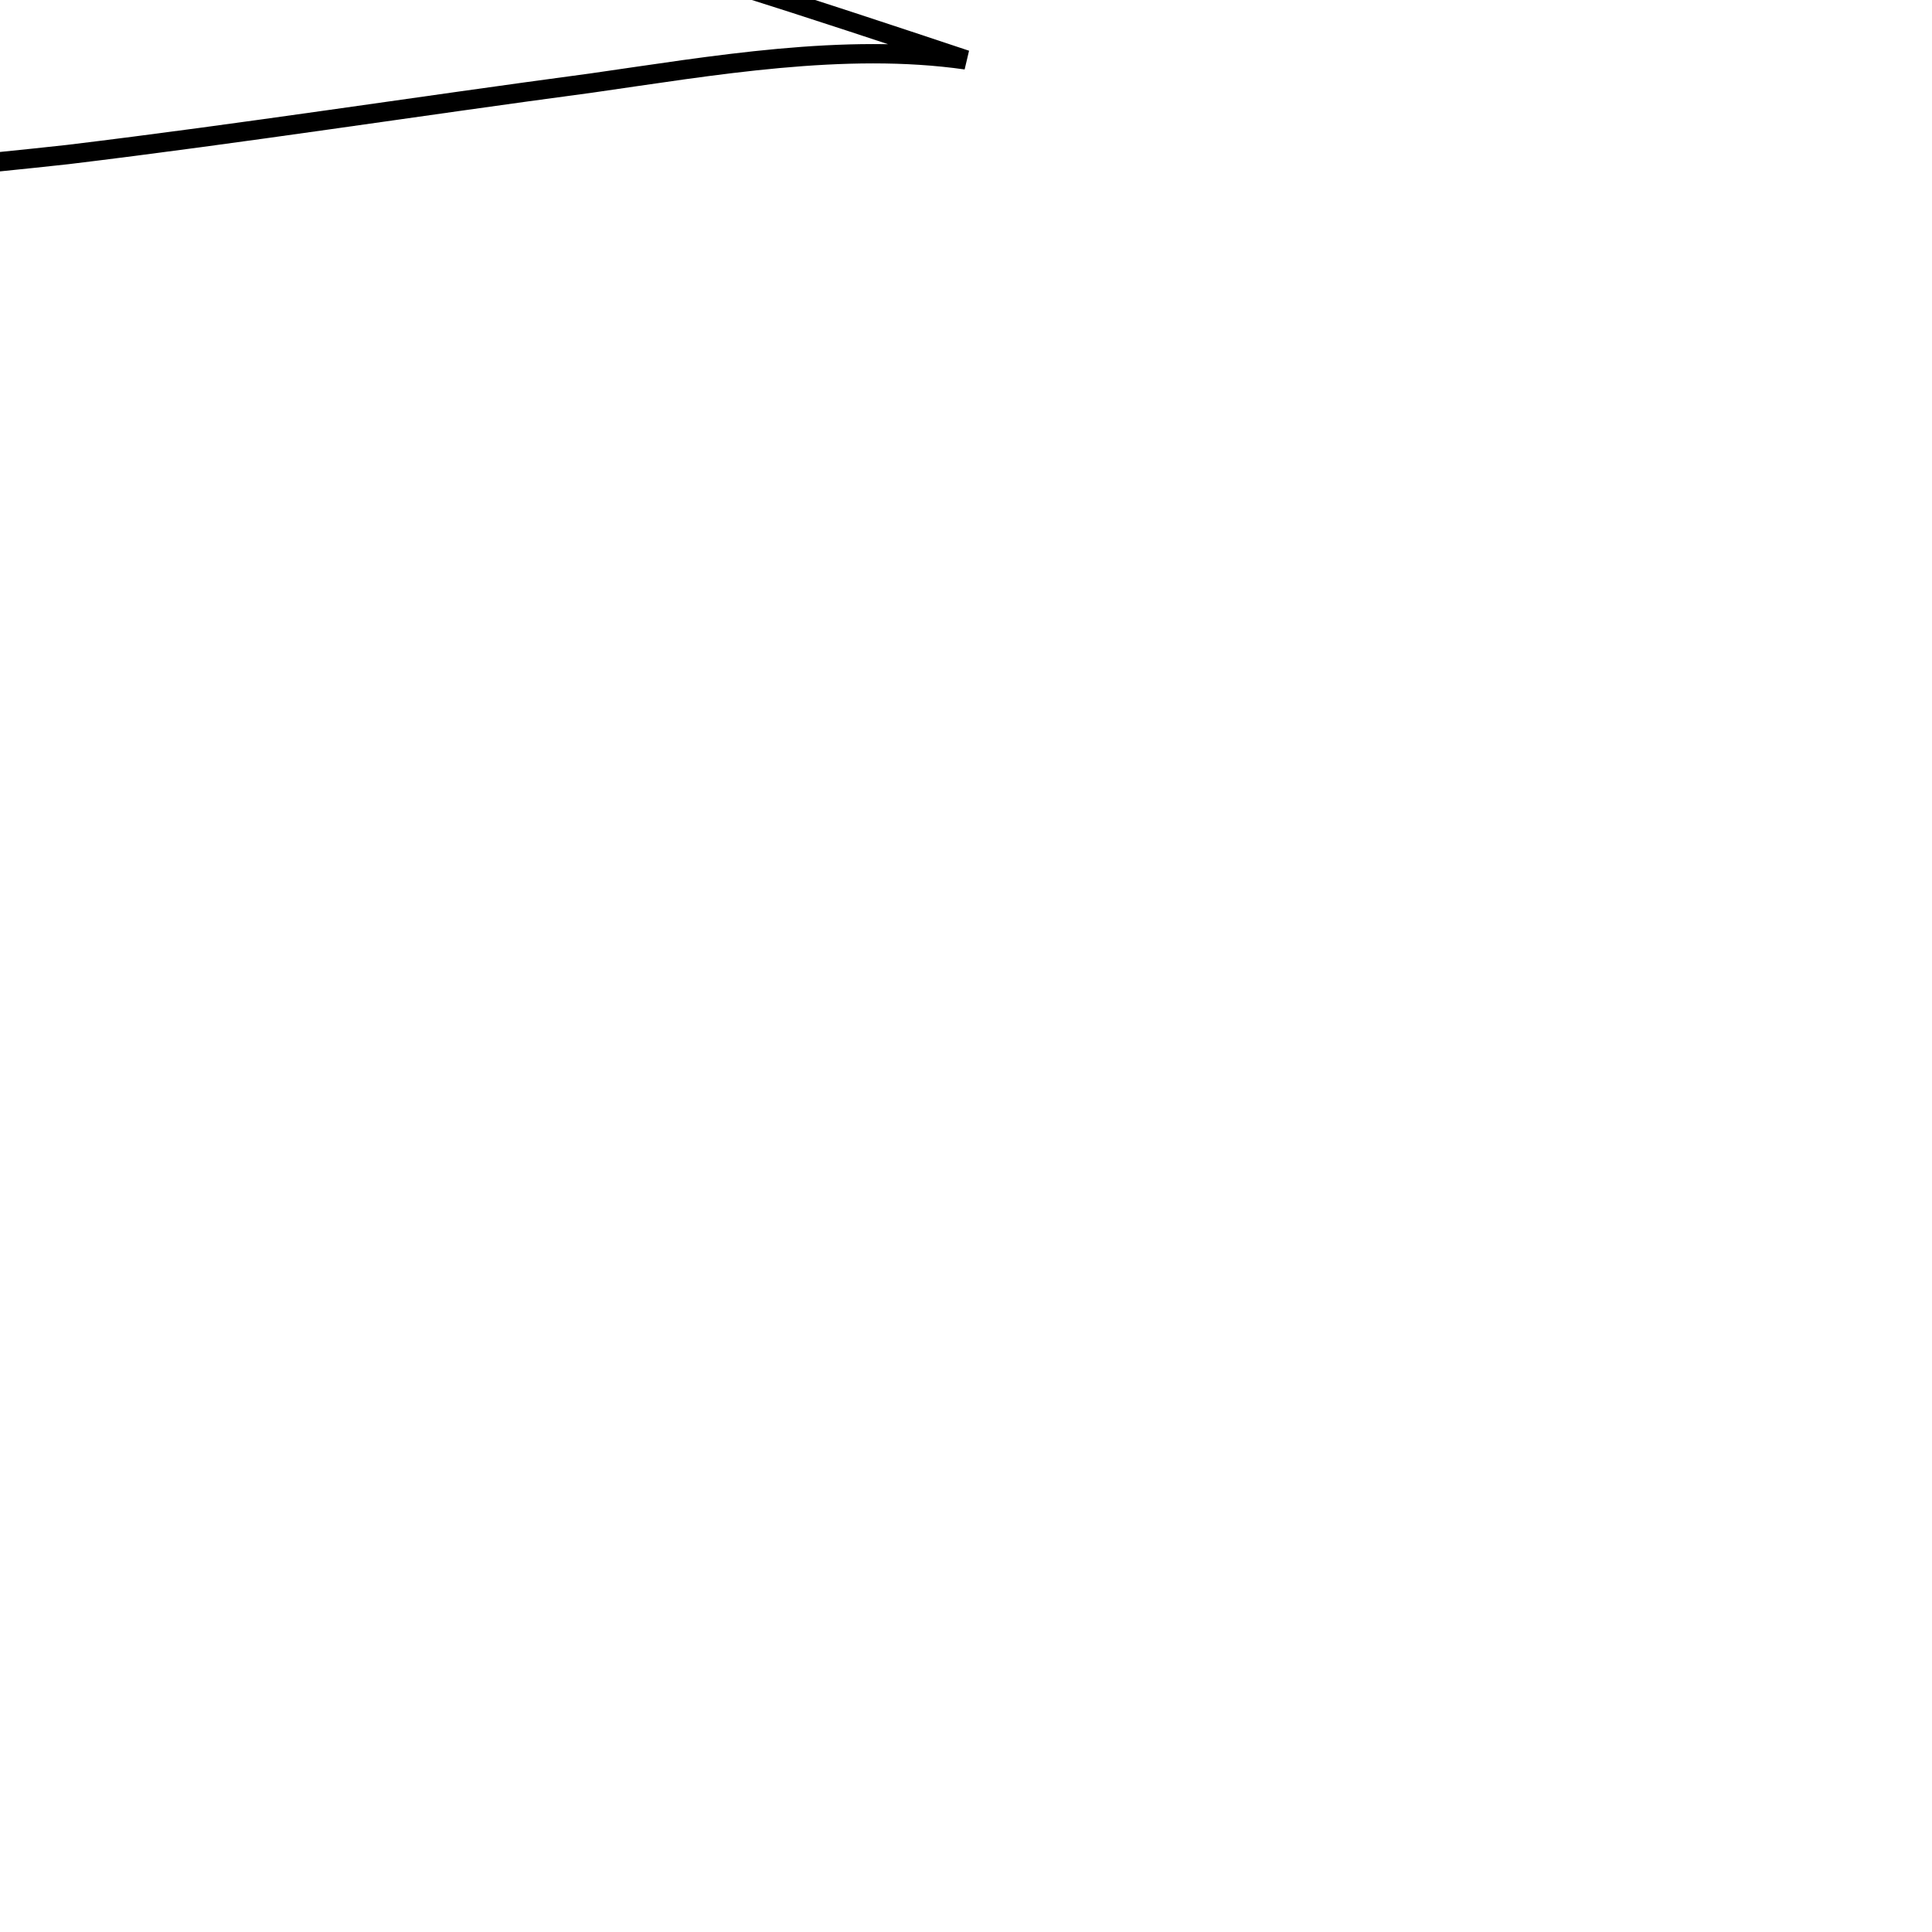
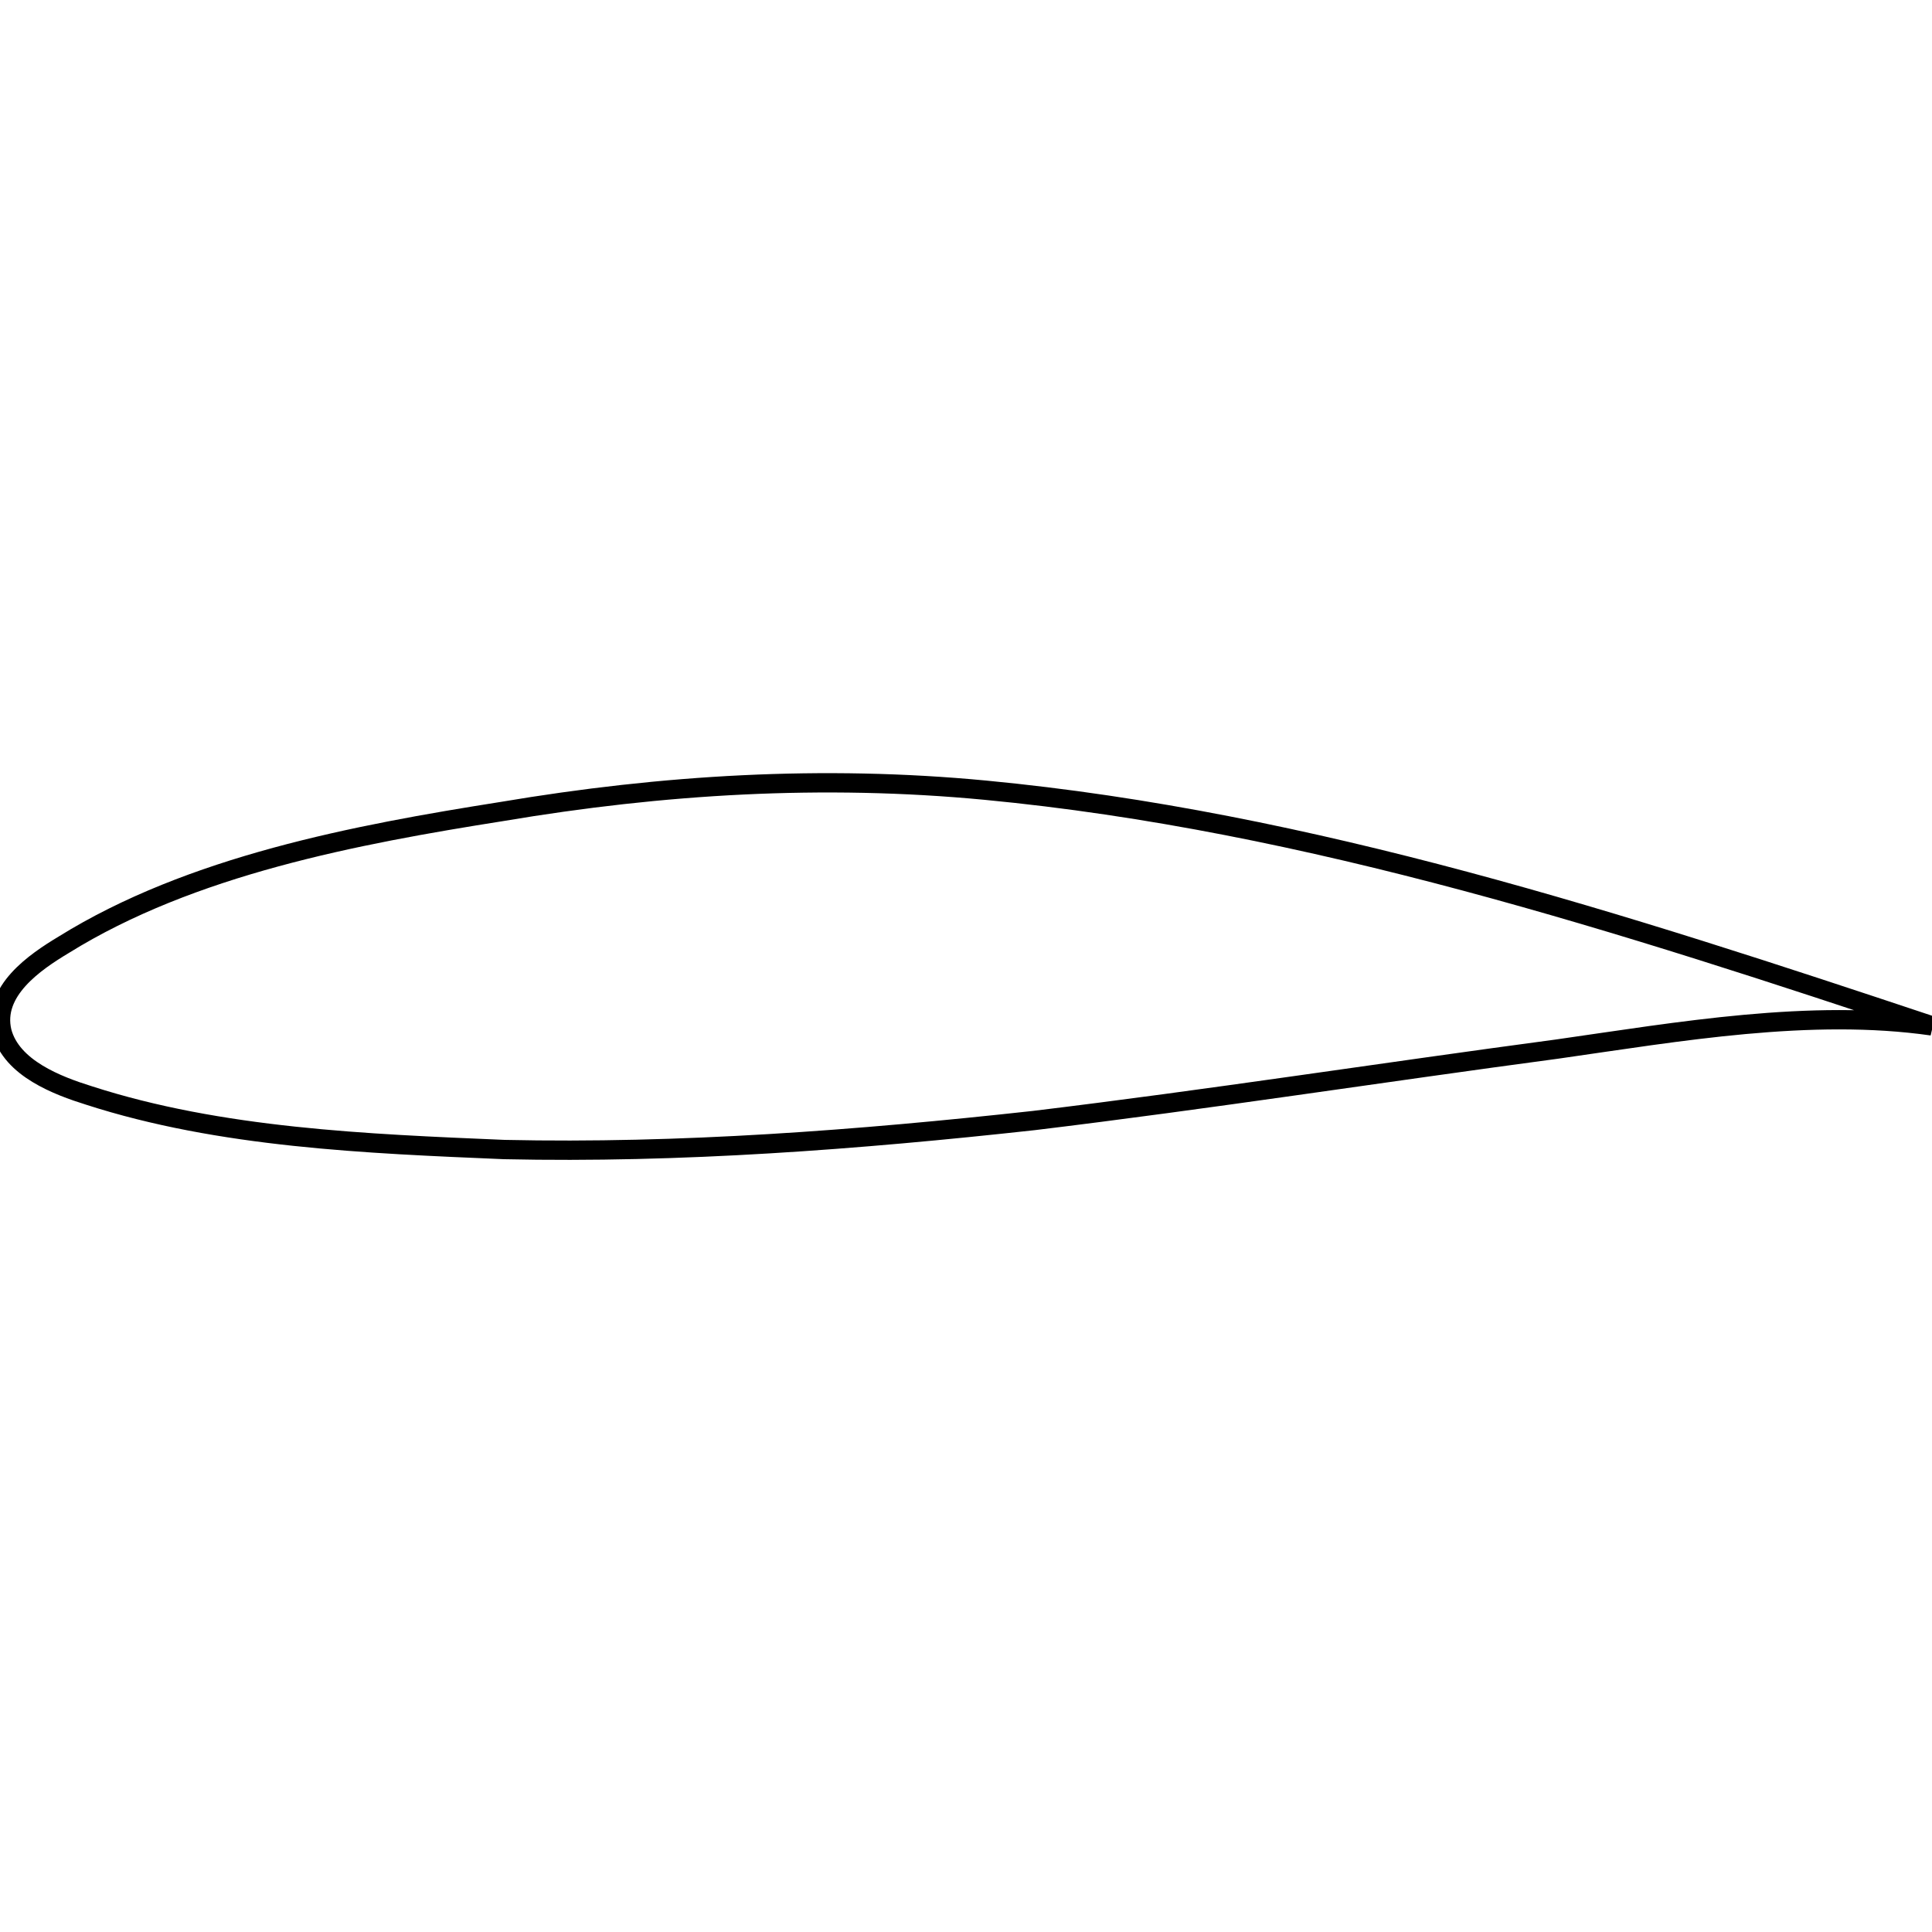
- <svg xmlns="http://www.w3.org/2000/svg" version="1.2" baseProfile="tiny" id="Calque_1" x="0px" y="0px" viewBox="0 0 100 100" xml:space="preserve">
-   <path fill="none" stroke="#000000" stroke-width="1" d="M50,3.1c-6.3-0.9-13.1,0.3-19.4,1.2C21.6,5.5,12.6,6.9,3.5,8  C-5.6,9-14.8,9.7-23.9,9.5C-31,9.2-38.6,8.9-45.4,6.7c-1.6-0.5-4-1.4-4.5-3.3c-0.5-2.1,1.7-3.6,3.2-4.5C-40.1-5.2-31.6-6.8-24-8  C-15.7-9.4-7.4-9.9,1-9.1C17.8-7.5,34.1-2.2,50,3.1z" />
+ <svg xmlns="http://www.w3.org/2000/svg" version="1.1" id="Calque_1" x="0px" y="0px" viewBox="0 0 100 100" style="enable-background:new 0 0 100 100;" xml:space="preserve">
+   <style type="text/css">
+ 	.st0{fill:none;stroke:#000000;}
+ </style>
+   <path class="st0" d="M100,53.1c-6.3-0.9-13.1,0.3-19.4,1.2c-9,1.2-18,2.6-27.1,3.7c-9.1,1-18.3,1.7-27.4,1.5  c-7.1-0.3-14.7-0.6-21.5-2.8c-1.6-0.5-4-1.4-4.5-3.3c-0.5-2.1,1.7-3.6,3.2-4.5C9.9,44.8,18.4,43.2,26,42c8.3-1.4,16.6-1.9,25-1.1  C67.8,42.5,84.1,47.8,100,53.1z" />
</svg>
